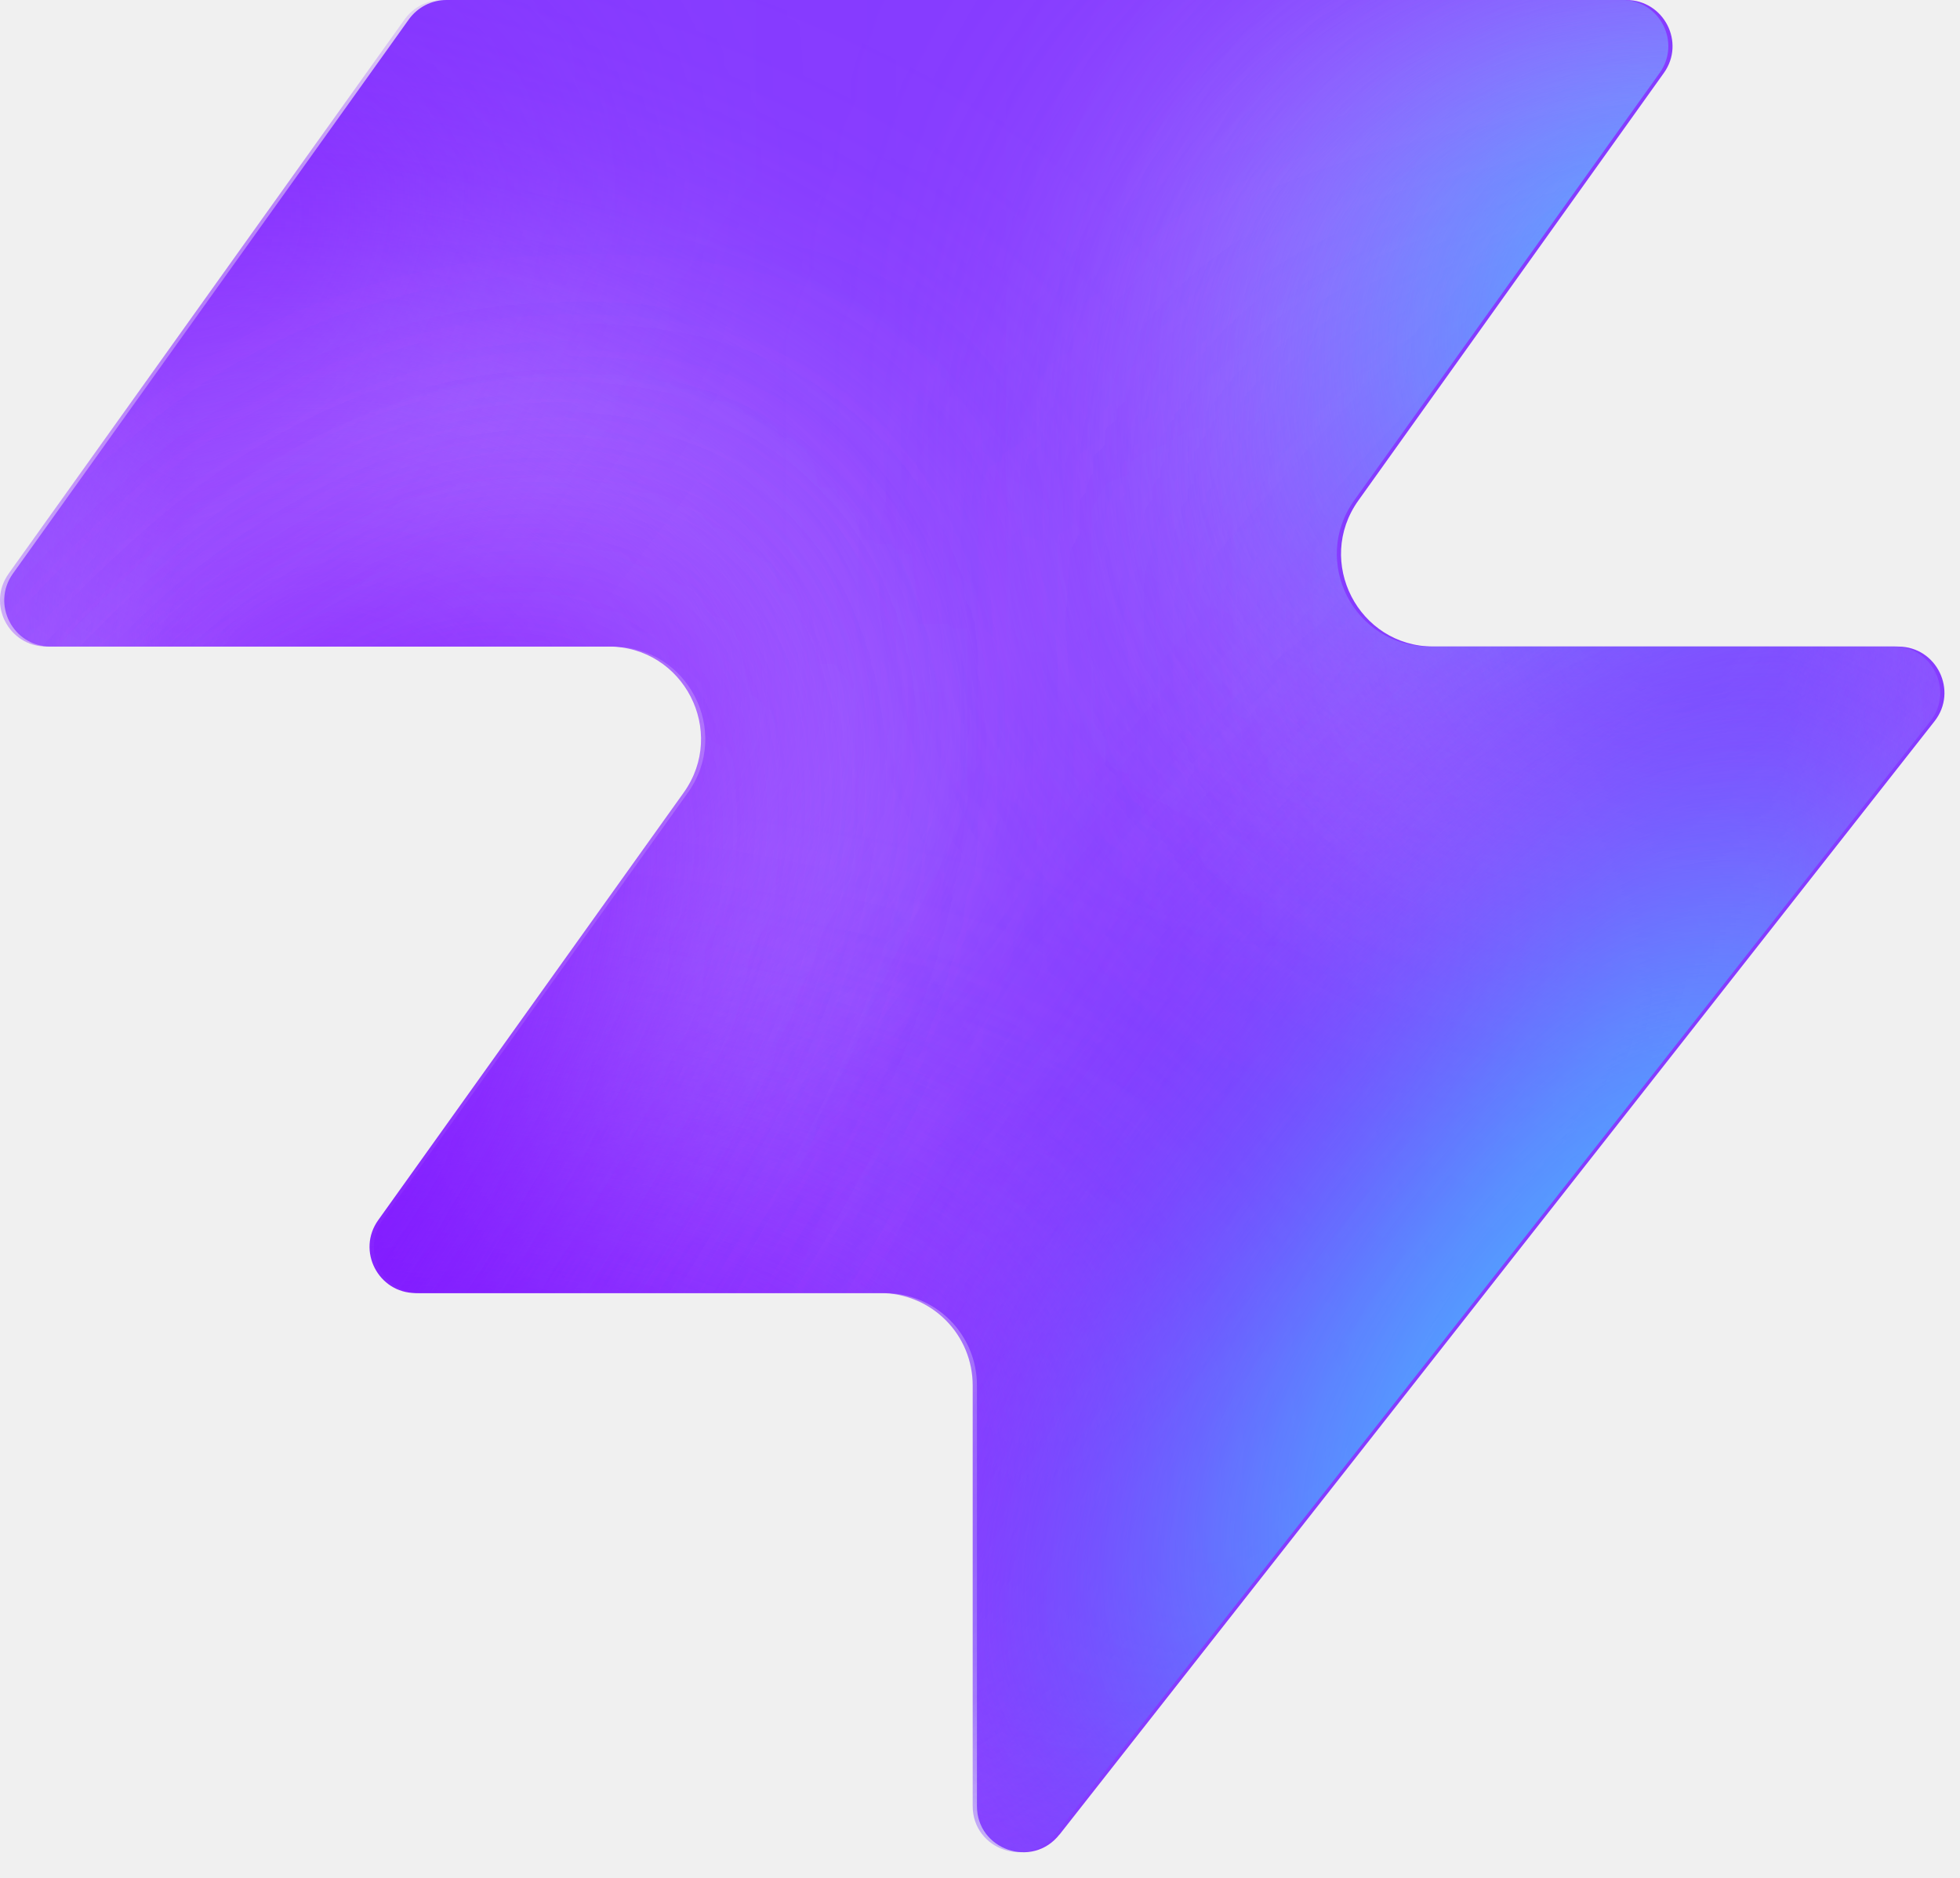
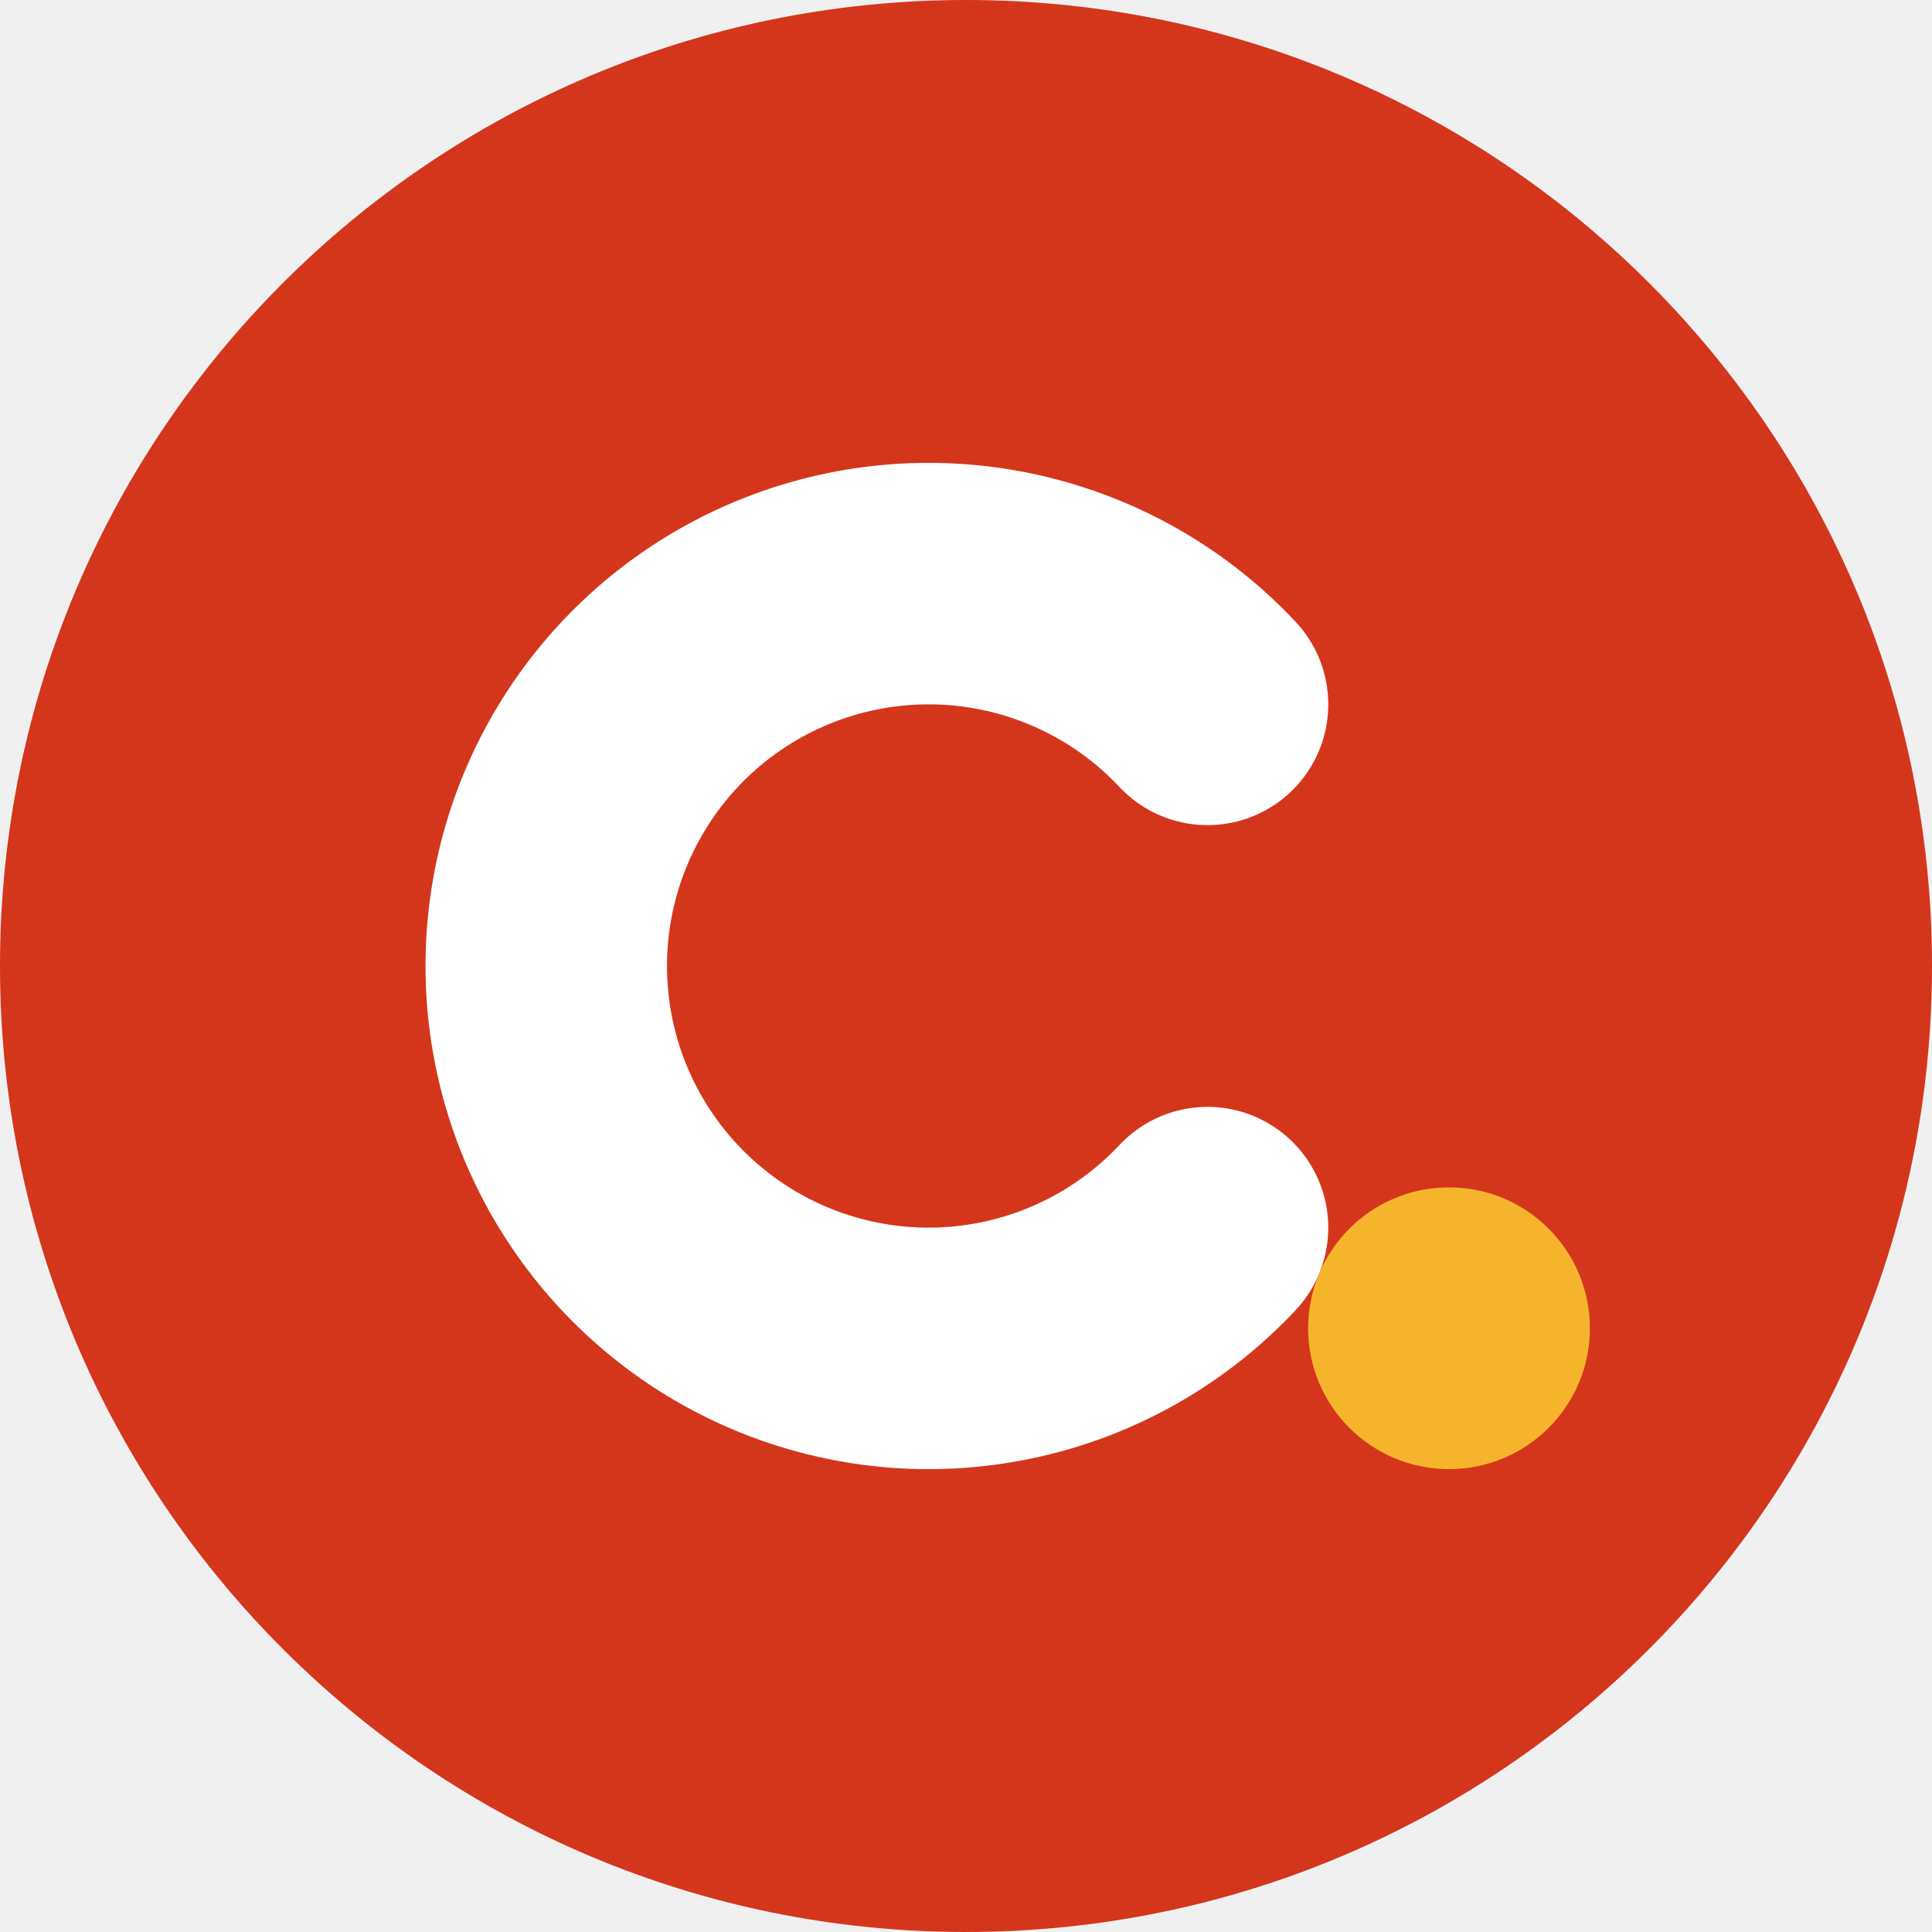
- <svg xmlns="http://www.w3.org/2000/svg" width="48" height="46" fill="none" viewBox="0 0 48 46">
-   <path fill="#863bff" d="M25.946 44.938c-.664.845-2.021.375-2.021-.698V33.937a2.26 2.26 0 0 0-2.262-2.262H10.287c-.92 0-1.456-1.04-.92-1.788l7.48-10.471c1.07-1.497 0-3.578-1.842-3.578H1.237c-.92 0-1.456-1.04-.92-1.788L10.013.474c.214-.297.556-.474.92-.474h28.894c.92 0 1.456 1.04.92 1.788l-7.48 10.471c-1.07 1.498 0 3.579 1.842 3.579h11.377c.943 0 1.473 1.088.89 1.83L25.947 44.94z" style="fill:#863bff;fill:color(display-p3 .525 .23 1);fill-opacity:1" />
-   <mask id="a" width="48" height="46" x="0" y="0" maskUnits="userSpaceOnUse" style="mask-type:alpha">
-     <path fill="#000" d="M25.842 44.938c-.664.844-2.021.375-2.021-.698V33.937a2.26 2.26 0 0 0-2.262-2.262H10.183c-.92 0-1.456-1.04-.92-1.788l7.48-10.471c1.07-1.498 0-3.579-1.842-3.579H1.133c-.92 0-1.456-1.04-.92-1.787L9.91.473c.214-.297.556-.474.92-.474h28.894c.92 0 1.456 1.04.92 1.788l-7.48 10.471c-1.07 1.498 0 3.578 1.842 3.578h11.377c.943 0 1.473 1.088.89 1.832L25.843 44.94z" style="fill:#000;fill-opacity:1" />
-   </mask>
-   <g mask="url(#a)">
-     <g filter="url(#b)">
-       <ellipse cx="5.508" cy="14.704" fill="#ede6ff" rx="5.508" ry="14.704" style="fill:#ede6ff;fill:color(display-p3 .927 .903 1);fill-opacity:1" transform="matrix(.00324 1 1 -.00324 -4.47 31.516)" />
-     </g>
-     <g filter="url(#c)">
-       <ellipse cx="10.399" cy="29.851" fill="#ede6ff" rx="10.399" ry="29.851" style="fill:#ede6ff;fill:color(display-p3 .927 .903 1);fill-opacity:1" transform="matrix(.00324 1 1 -.00324 -39.328 7.883)" />
-     </g>
-     <g filter="url(#d)">
-       <ellipse cx="5.508" cy="30.487" fill="#7e14ff" rx="5.508" ry="30.487" style="fill:#7e14ff;fill:color(display-p3 .492 .077 1);fill-opacity:1" transform="rotate(89.814 -25.913 -14.639)scale(1 -1)" />
-     </g>
-     <g filter="url(#e)">
-       <ellipse cx="5.508" cy="30.599" fill="#7e14ff" rx="5.508" ry="30.599" style="fill:#7e14ff;fill:color(display-p3 .492 .077 1);fill-opacity:1" transform="rotate(89.814 -32.644 -3.334)scale(1 -1)" />
-     </g>
-     <g filter="url(#f)">
-       <ellipse cx="5.508" cy="30.599" fill="#7e14ff" rx="5.508" ry="30.599" style="fill:#7e14ff;fill:color(display-p3 .492 .077 1);fill-opacity:1" transform="matrix(.00324 1 1 -.00324 -34.34 30.47)" />
-     </g>
-     <g filter="url(#g)">
-       <ellipse cx="14.072" cy="22.078" fill="#ede6ff" rx="14.072" ry="22.078" style="fill:#ede6ff;fill:color(display-p3 .927 .903 1);fill-opacity:1" transform="rotate(93.35 24.506 48.493)scale(-1 1)" />
-     </g>
-     <g filter="url(#h)">
-       <ellipse cx="3.47" cy="21.501" fill="#7e14ff" rx="3.47" ry="21.501" style="fill:#7e14ff;fill:color(display-p3 .492 .077 1);fill-opacity:1" transform="rotate(89.009 28.708 47.59)scale(-1 1)" />
-     </g>
-     <g filter="url(#i)">
-       <ellipse cx="3.47" cy="21.501" fill="#7e14ff" rx="3.47" ry="21.501" style="fill:#7e14ff;fill:color(display-p3 .492 .077 1);fill-opacity:1" transform="rotate(89.009 28.708 47.59)scale(-1 1)" />
-     </g>
-     <g filter="url(#j)">
-       <ellipse cx=".387" cy="8.972" fill="#7e14ff" rx="4.407" ry="29.108" style="fill:#7e14ff;fill:color(display-p3 .492 .077 1);fill-opacity:1" transform="rotate(39.51 .387 8.972)" />
-     </g>
-     <g filter="url(#k)">
-       <ellipse cx="47.523" cy="-6.092" fill="#7e14ff" rx="4.407" ry="29.108" style="fill:#7e14ff;fill:color(display-p3 .492 .077 1);fill-opacity:1" transform="rotate(37.892 47.523 -6.092)" />
-     </g>
-     <g filter="url(#l)">
-       <ellipse cx="41.412" cy="6.333" fill="#47bfff" rx="5.971" ry="9.665" style="fill:#47bfff;fill:color(display-p3 .28 .748 1);fill-opacity:1" transform="rotate(37.892 41.412 6.333)" />
-     </g>
-     <g filter="url(#m)">
-       <ellipse cx="-1.879" cy="38.332" fill="#7e14ff" rx="4.407" ry="29.108" style="fill:#7e14ff;fill:color(display-p3 .492 .077 1);fill-opacity:1" transform="rotate(37.892 -1.88 38.332)" />
-     </g>
-     <g filter="url(#n)">
-       <ellipse cx="-1.879" cy="38.332" fill="#7e14ff" rx="4.407" ry="29.108" style="fill:#7e14ff;fill:color(display-p3 .492 .077 1);fill-opacity:1" transform="rotate(37.892 -1.88 38.332)" />
-     </g>
-     <g filter="url(#o)">
-       <ellipse cx="35.651" cy="29.907" fill="#7e14ff" rx="4.407" ry="29.108" style="fill:#7e14ff;fill:color(display-p3 .492 .077 1);fill-opacity:1" transform="rotate(37.892 35.651 29.907)" />
-     </g>
-     <g filter="url(#p)">
-       <ellipse cx="38.418" cy="32.4" fill="#47bfff" rx="5.971" ry="15.297" style="fill:#47bfff;fill:color(display-p3 .28 .748 1);fill-opacity:1" transform="rotate(37.892 38.418 32.4)" />
-     </g>
-   </g>
-   <defs>
-     <filter id="b" width="60.045" height="41.654" x="-19.77" y="16.149" color-interpolation-filters="sRGB" filterUnits="userSpaceOnUse">
-       <feFlood flood-opacity="0" result="BackgroundImageFix" />
-       <feBlend in="SourceGraphic" in2="BackgroundImageFix" result="shape" />
-       <feGaussianBlur result="effect1_foregroundBlur_2002_17158" stdDeviation="7.659" />
-     </filter>
-     <filter id="c" width="90.34" height="51.437" x="-54.613" y="-7.533" color-interpolation-filters="sRGB" filterUnits="userSpaceOnUse">
-       <feFlood flood-opacity="0" result="BackgroundImageFix" />
-       <feBlend in="SourceGraphic" in2="BackgroundImageFix" result="shape" />
-       <feGaussianBlur result="effect1_foregroundBlur_2002_17158" stdDeviation="7.659" />
-     </filter>
-     <filter id="d" width="79.355" height="29.4" x="-49.64" y="2.03" color-interpolation-filters="sRGB" filterUnits="userSpaceOnUse">
-       <feFlood flood-opacity="0" result="BackgroundImageFix" />
-       <feBlend in="SourceGraphic" in2="BackgroundImageFix" result="shape" />
-       <feGaussianBlur result="effect1_foregroundBlur_2002_17158" stdDeviation="4.596" />
-     </filter>
-     <filter id="e" width="79.579" height="29.4" x="-45.045" y="20.029" color-interpolation-filters="sRGB" filterUnits="userSpaceOnUse">
-       <feFlood flood-opacity="0" result="BackgroundImageFix" />
-       <feBlend in="SourceGraphic" in2="BackgroundImageFix" result="shape" />
-       <feGaussianBlur result="effect1_foregroundBlur_2002_17158" stdDeviation="4.596" />
-     </filter>
-     <filter id="f" width="79.579" height="29.4" x="-43.513" y="21.178" color-interpolation-filters="sRGB" filterUnits="userSpaceOnUse">
-       <feFlood flood-opacity="0" result="BackgroundImageFix" />
-       <feBlend in="SourceGraphic" in2="BackgroundImageFix" result="shape" />
-       <feGaussianBlur result="effect1_foregroundBlur_2002_17158" stdDeviation="4.596" />
-     </filter>
-     <filter id="g" width="74.749" height="58.852" x="15.756" y="-17.901" color-interpolation-filters="sRGB" filterUnits="userSpaceOnUse">
-       <feFlood flood-opacity="0" result="BackgroundImageFix" />
-       <feBlend in="SourceGraphic" in2="BackgroundImageFix" result="shape" />
-       <feGaussianBlur result="effect1_foregroundBlur_2002_17158" stdDeviation="7.659" />
-     </filter>
-     <filter id="h" width="61.377" height="25.362" x="23.548" y="2.284" color-interpolation-filters="sRGB" filterUnits="userSpaceOnUse">
-       <feFlood flood-opacity="0" result="BackgroundImageFix" />
-       <feBlend in="SourceGraphic" in2="BackgroundImageFix" result="shape" />
-       <feGaussianBlur result="effect1_foregroundBlur_2002_17158" stdDeviation="4.596" />
-     </filter>
-     <filter id="i" width="61.377" height="25.362" x="23.548" y="2.284" color-interpolation-filters="sRGB" filterUnits="userSpaceOnUse">
-       <feFlood flood-opacity="0" result="BackgroundImageFix" />
-       <feBlend in="SourceGraphic" in2="BackgroundImageFix" result="shape" />
-       <feGaussianBlur result="effect1_foregroundBlur_2002_17158" stdDeviation="4.596" />
-     </filter>
-     <filter id="j" width="56.045" height="63.649" x="-27.636" y="-22.853" color-interpolation-filters="sRGB" filterUnits="userSpaceOnUse">
-       <feFlood flood-opacity="0" result="BackgroundImageFix" />
-       <feBlend in="SourceGraphic" in2="BackgroundImageFix" result="shape" />
-       <feGaussianBlur result="effect1_foregroundBlur_2002_17158" stdDeviation="4.596" />
-     </filter>
-     <filter id="k" width="54.814" height="64.646" x="20.116" y="-38.415" color-interpolation-filters="sRGB" filterUnits="userSpaceOnUse">
-       <feFlood flood-opacity="0" result="BackgroundImageFix" />
-       <feBlend in="SourceGraphic" in2="BackgroundImageFix" result="shape" />
-       <feGaussianBlur result="effect1_foregroundBlur_2002_17158" stdDeviation="4.596" />
-     </filter>
-     <filter id="l" width="33.541" height="35.313" x="24.641" y="-11.323" color-interpolation-filters="sRGB" filterUnits="userSpaceOnUse">
-       <feFlood flood-opacity="0" result="BackgroundImageFix" />
-       <feBlend in="SourceGraphic" in2="BackgroundImageFix" result="shape" />
-       <feGaussianBlur result="effect1_foregroundBlur_2002_17158" stdDeviation="4.596" />
-     </filter>
-     <filter id="m" width="54.814" height="64.646" x="-29.286" y="6.009" color-interpolation-filters="sRGB" filterUnits="userSpaceOnUse">
-       <feFlood flood-opacity="0" result="BackgroundImageFix" />
-       <feBlend in="SourceGraphic" in2="BackgroundImageFix" result="shape" />
-       <feGaussianBlur result="effect1_foregroundBlur_2002_17158" stdDeviation="4.596" />
-     </filter>
-     <filter id="n" width="54.814" height="64.646" x="-29.286" y="6.009" color-interpolation-filters="sRGB" filterUnits="userSpaceOnUse">
-       <feFlood flood-opacity="0" result="BackgroundImageFix" />
-       <feBlend in="SourceGraphic" in2="BackgroundImageFix" result="shape" />
-       <feGaussianBlur result="effect1_foregroundBlur_2002_17158" stdDeviation="4.596" />
-     </filter>
-     <filter id="o" width="54.814" height="64.646" x="8.244" y="-2.416" color-interpolation-filters="sRGB" filterUnits="userSpaceOnUse">
-       <feFlood flood-opacity="0" result="BackgroundImageFix" />
-       <feBlend in="SourceGraphic" in2="BackgroundImageFix" result="shape" />
-       <feGaussianBlur result="effect1_foregroundBlur_2002_17158" stdDeviation="4.596" />
-     </filter>
-     <filter id="p" width="39.409" height="43.623" x="18.713" y="10.588" color-interpolation-filters="sRGB" filterUnits="userSpaceOnUse">
-       <feFlood flood-opacity="0" result="BackgroundImageFix" />
-       <feBlend in="SourceGraphic" in2="BackgroundImageFix" result="shape" />
-       <feGaussianBlur result="effect1_foregroundBlur_2002_17158" stdDeviation="4.596" />
-     </filter>
-   </defs>
+ <svg xmlns="http://www.w3.org/2000/svg" viewBox="0 0 48 48">
+   <circle cx="24" cy="24" r="24" fill="#d4361c" />
+   <path fill="none" stroke="#fff" stroke-linecap="round" stroke-width="6" d="M30 17.500a9.500 9.500 0 1 0 0 13" />
+   <circle cx="36" cy="33" r="3.500" fill="#f6b42c" />
</svg>
